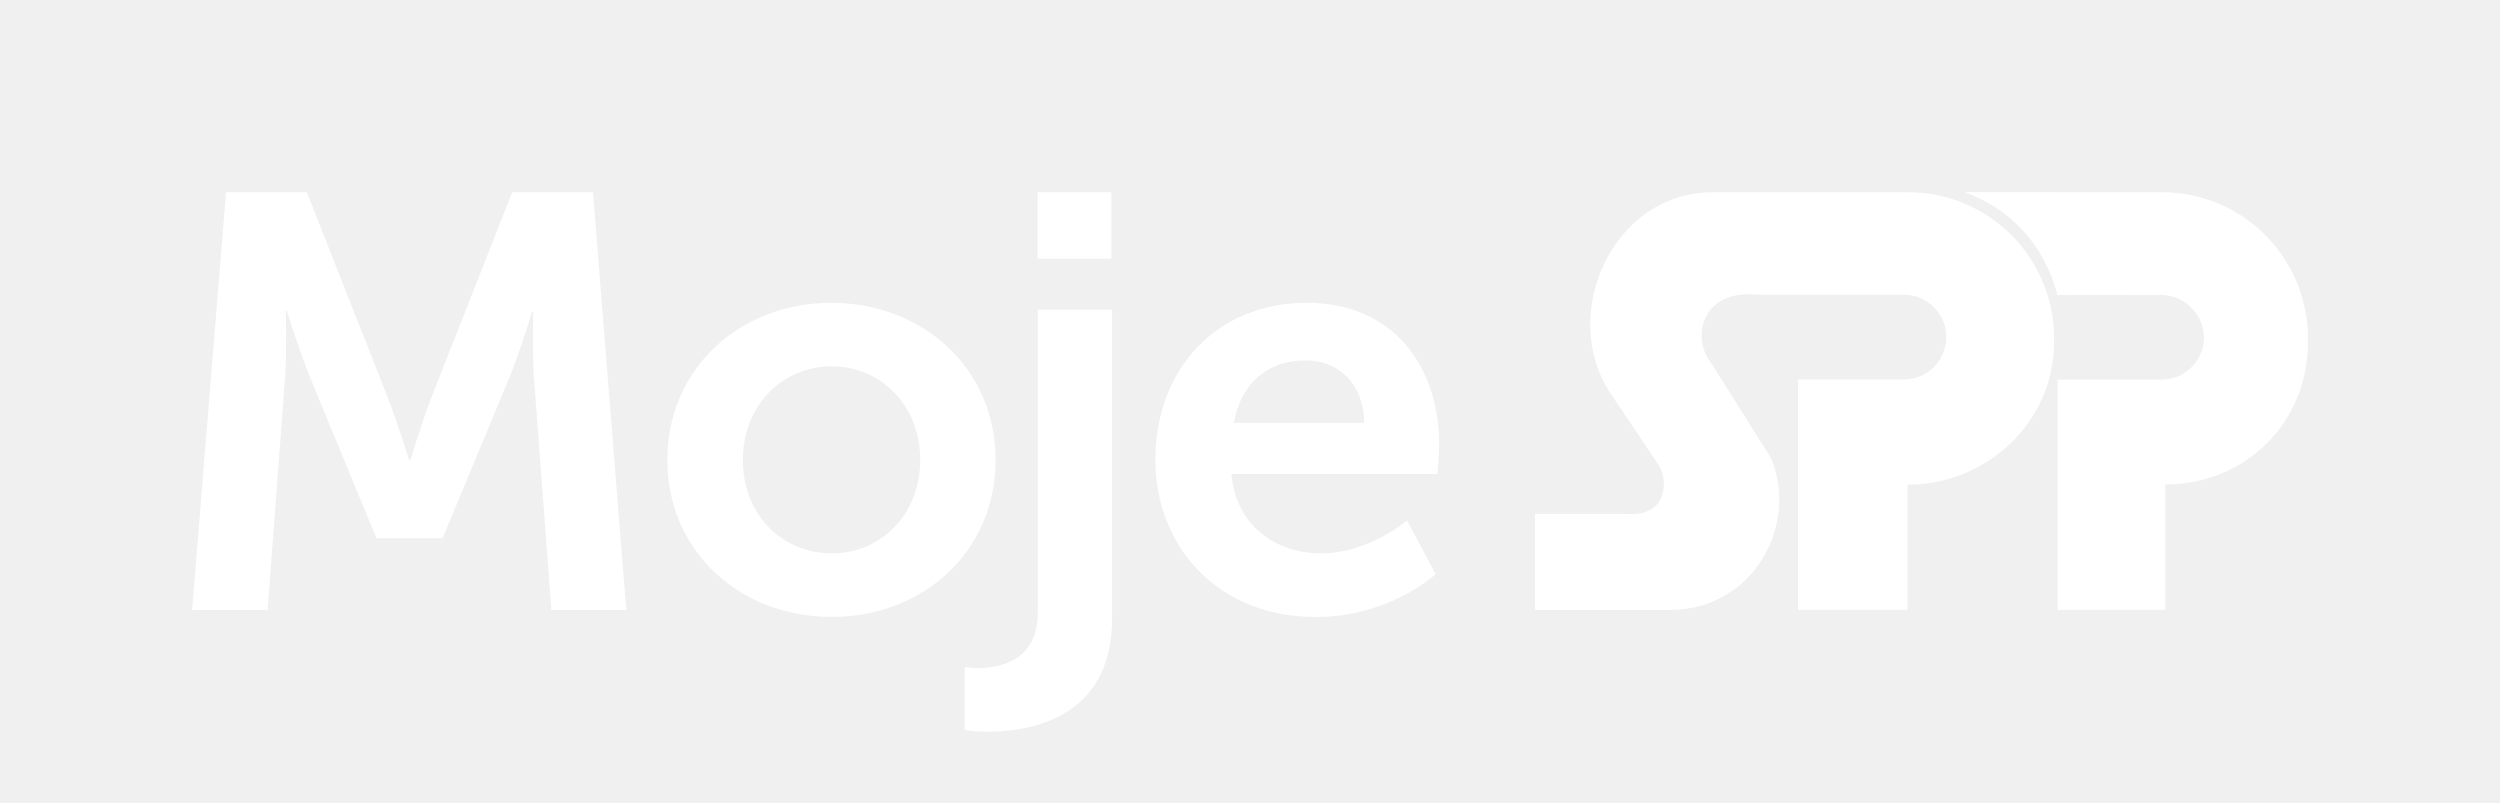
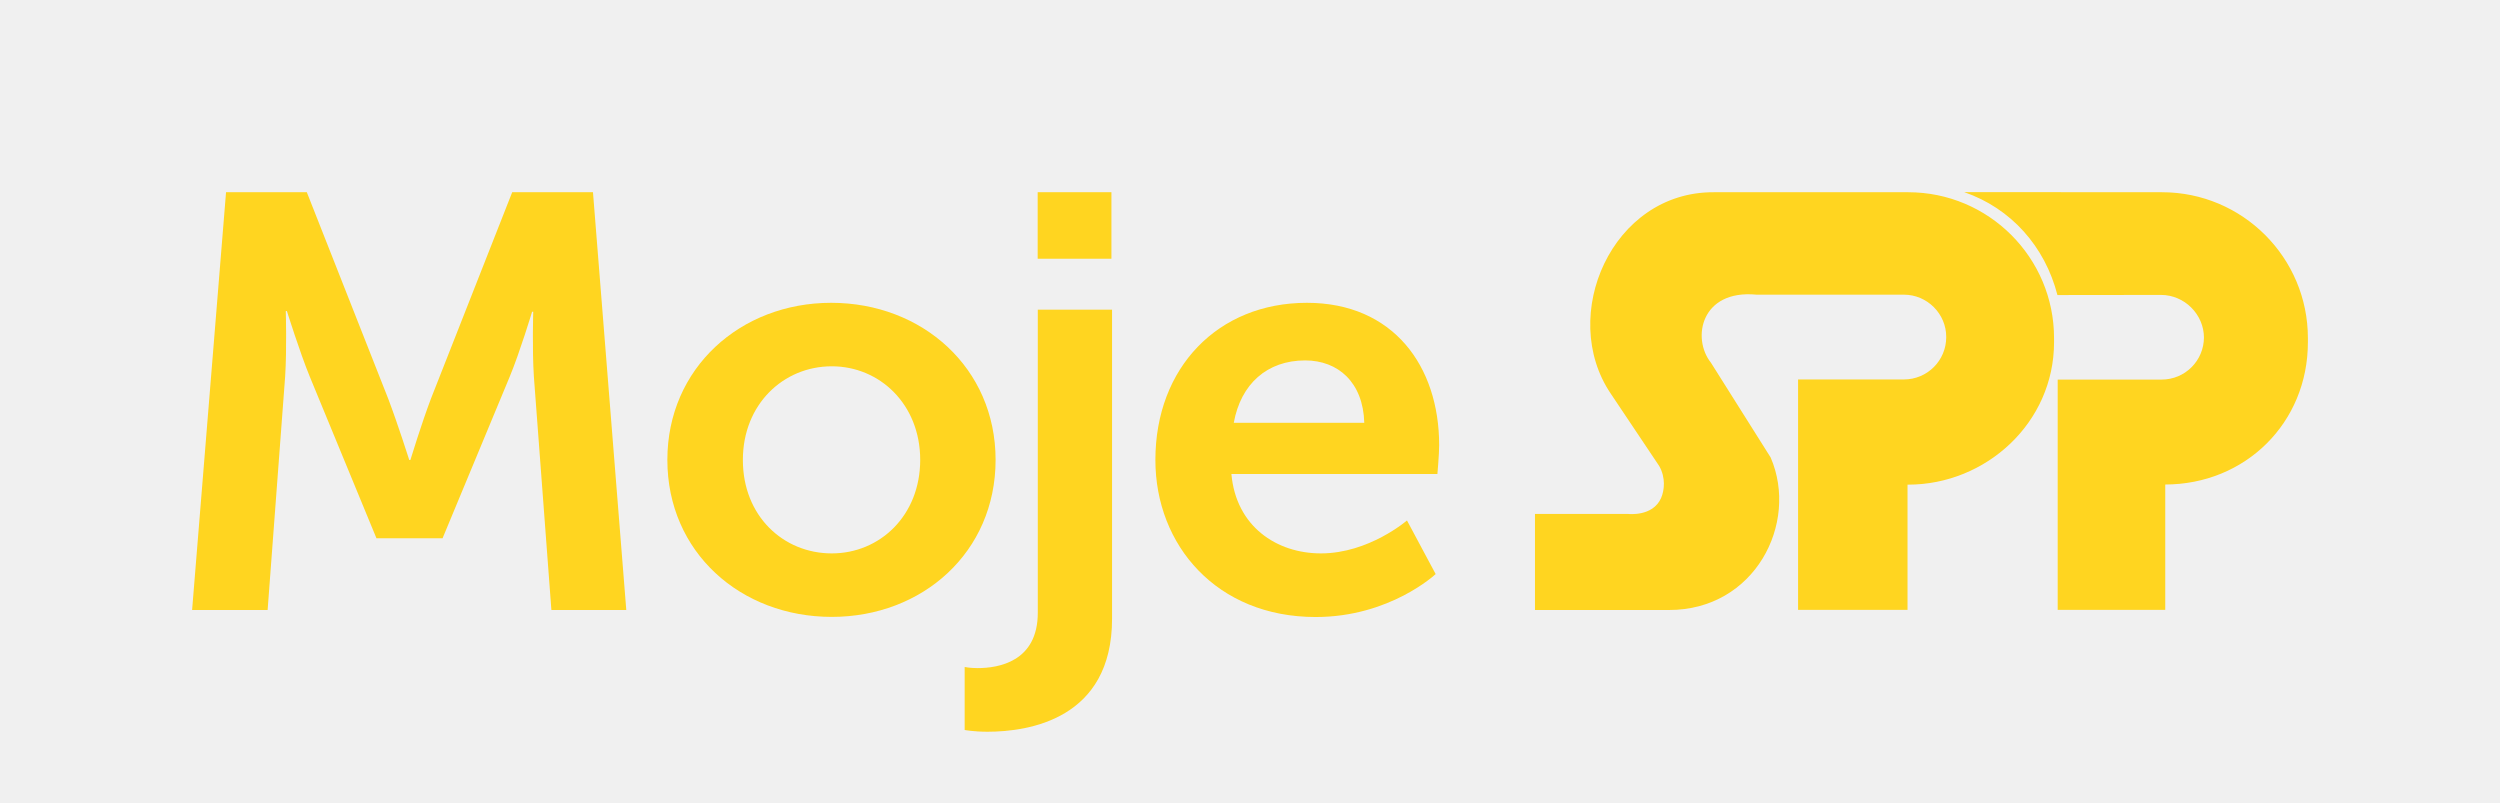
- <svg xmlns="http://www.w3.org/2000/svg" version="1.1" id="Layer_1" x="0px" y="0px" fill="white" viewBox="0 0 199.63 64.05" style="enable-background:new 0 0 199.63 64.05;" xml:space="preserve">
+ <svg xmlns="http://www.w3.org/2000/svg" version="1.1" id="Layer_1" x="0px" y="0px" fill="#FFD520" viewBox="0 0 199.63 64.05" style="enable-background:new 0 0 199.63 64.05;" xml:space="preserve">
  <style type="text/css">
	.st0{fill:#FFD520;}
	.st1{fill:#FFFFFF;}
</style>
  <g>
    <path d="M152.03,23.53h-11.76c-4.45-0.43-5.2,3.49-3.65,5.43l4.77,7.57c2.27,5.26-1.27,12.2-8.14,12.18h-10.68v-7.67h7.46   c0,0,1.95,0.23,2.61-1.27c0.27-0.62,0.38-1.63-0.15-2.56l-3.87-5.78c-4.2-6.22,0.09-16.13,8.24-16.08h15.51   c6.43,0,11.65,5.22,11.65,11.65v0.33c0,6.43-5.44,11.37-11.65,11.37l-0.05,0l0,10h-8.74l0-18.4c2.81,0,8.46,0,8.45,0v0   c1.87,0,3.38-1.51,3.38-3.38C155.42,25.06,153.89,23.53,152.03,23.53 M175.99,26.93c0,1.87-1.51,3.38-3.38,3.38v0   c0.01,0-6.09,0-8.3,0l0,18.39h8.59l0-10.01l-0.03,0c6.43,0,11.42-4.93,11.42-11.36V27c0-6.43-5.22-11.65-11.65-11.65l-15.8-0.01   c3.74,1.29,6.45,4.33,7.45,8.22l8.27-0.01c1.87,0,3.43,1.55,3.43,3.42" />
    <g>
      <path d="M18.05,15.35h6.45L31,31.84c0.75,1.97,1.68,4.89,1.68,4.89h0.09c0,0,0.89-2.91,1.64-4.89l6.49-16.49h6.45l2.66,33.36    h-5.98l-1.4-18.65c-0.14-2.21-0.05-5.17-0.05-5.17h-0.09c0,0-0.98,3.24-1.78,5.17l-5.37,12.92h-5.28l-5.33-12.92    c-0.79-1.93-1.82-5.22-1.82-5.22h-0.09c0,0,0.09,3.01-0.05,5.22l-1.4,18.65h-6.03L18.05,15.35z" />
      <path d="M66.37,24.18c7.29,0,13.13,5.21,13.13,12.54c0,7.38-5.84,12.54-13.08,12.54c-7.29,0-13.13-5.17-13.13-12.54    C53.29,29.39,59.13,24.18,66.37,24.18z M66.42,44.19c3.83,0,7.06-3.01,7.06-7.47c0-4.42-3.22-7.47-7.06-7.47    c-3.88,0-7.1,3.05-7.1,7.47C59.31,41.19,62.54,44.19,66.42,44.19z" />
      <path d="M88.8,24.74v24.67c0,8.03-6.68,9.02-9.95,9.02c-1.12,0-1.82-0.14-1.82-0.14v-5.03c0,0,0.42,0.09,1.03,0.09    c1.68,0,4.81-0.52,4.81-4.42v-24.2H88.8z M82.86,15.35h5.89v5.31h-5.89V15.35z" />
      <path d="M104.36,24.18c6.87,0,10.56,5.03,10.56,11.37c0,0.71-0.14,2.3-0.14,2.3H98.33c0.37,4.18,3.6,6.34,7.15,6.34    c3.83,0,6.87-2.63,6.87-2.63l2.29,4.28c0,0-3.64,3.43-9.58,3.43c-7.9,0-12.8-5.73-12.8-12.54    C92.26,29.35,97.26,24.18,104.36,24.18z M108.94,33.76c-0.09-3.24-2.1-4.98-4.72-4.98c-3.04,0-5.14,1.88-5.7,4.98H108.94z" />
    </g>
  </g>
</svg>
